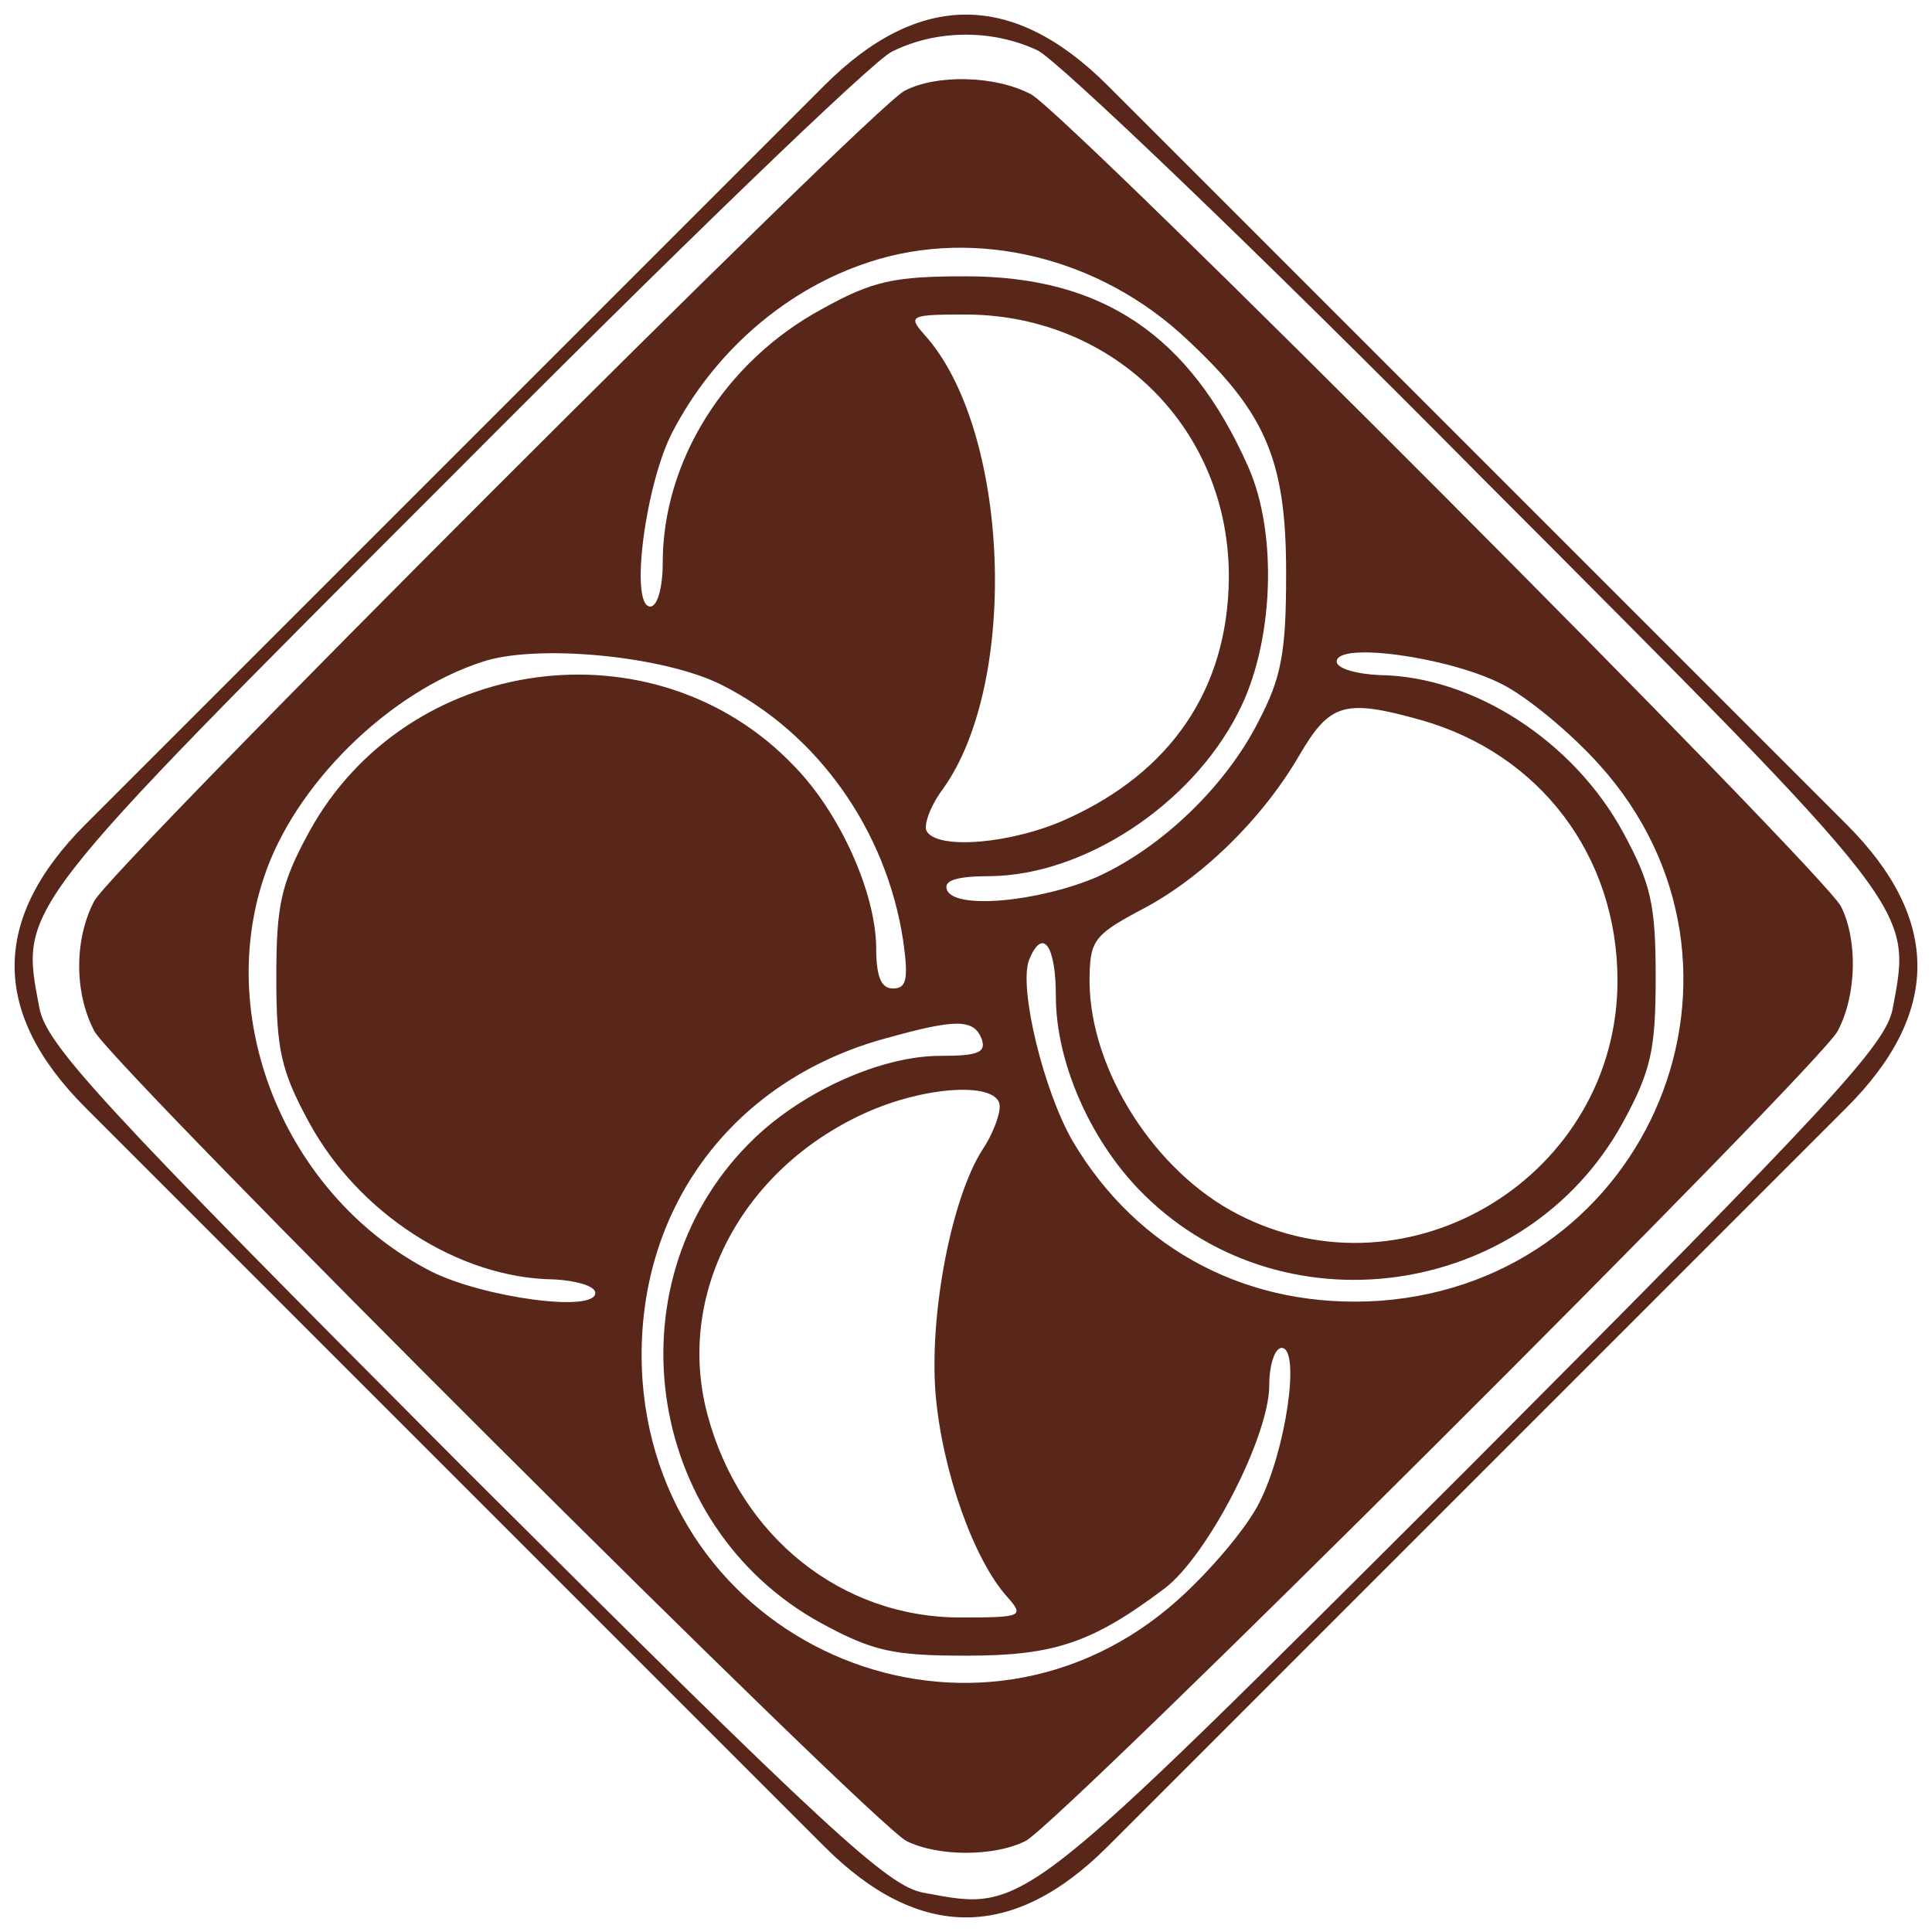
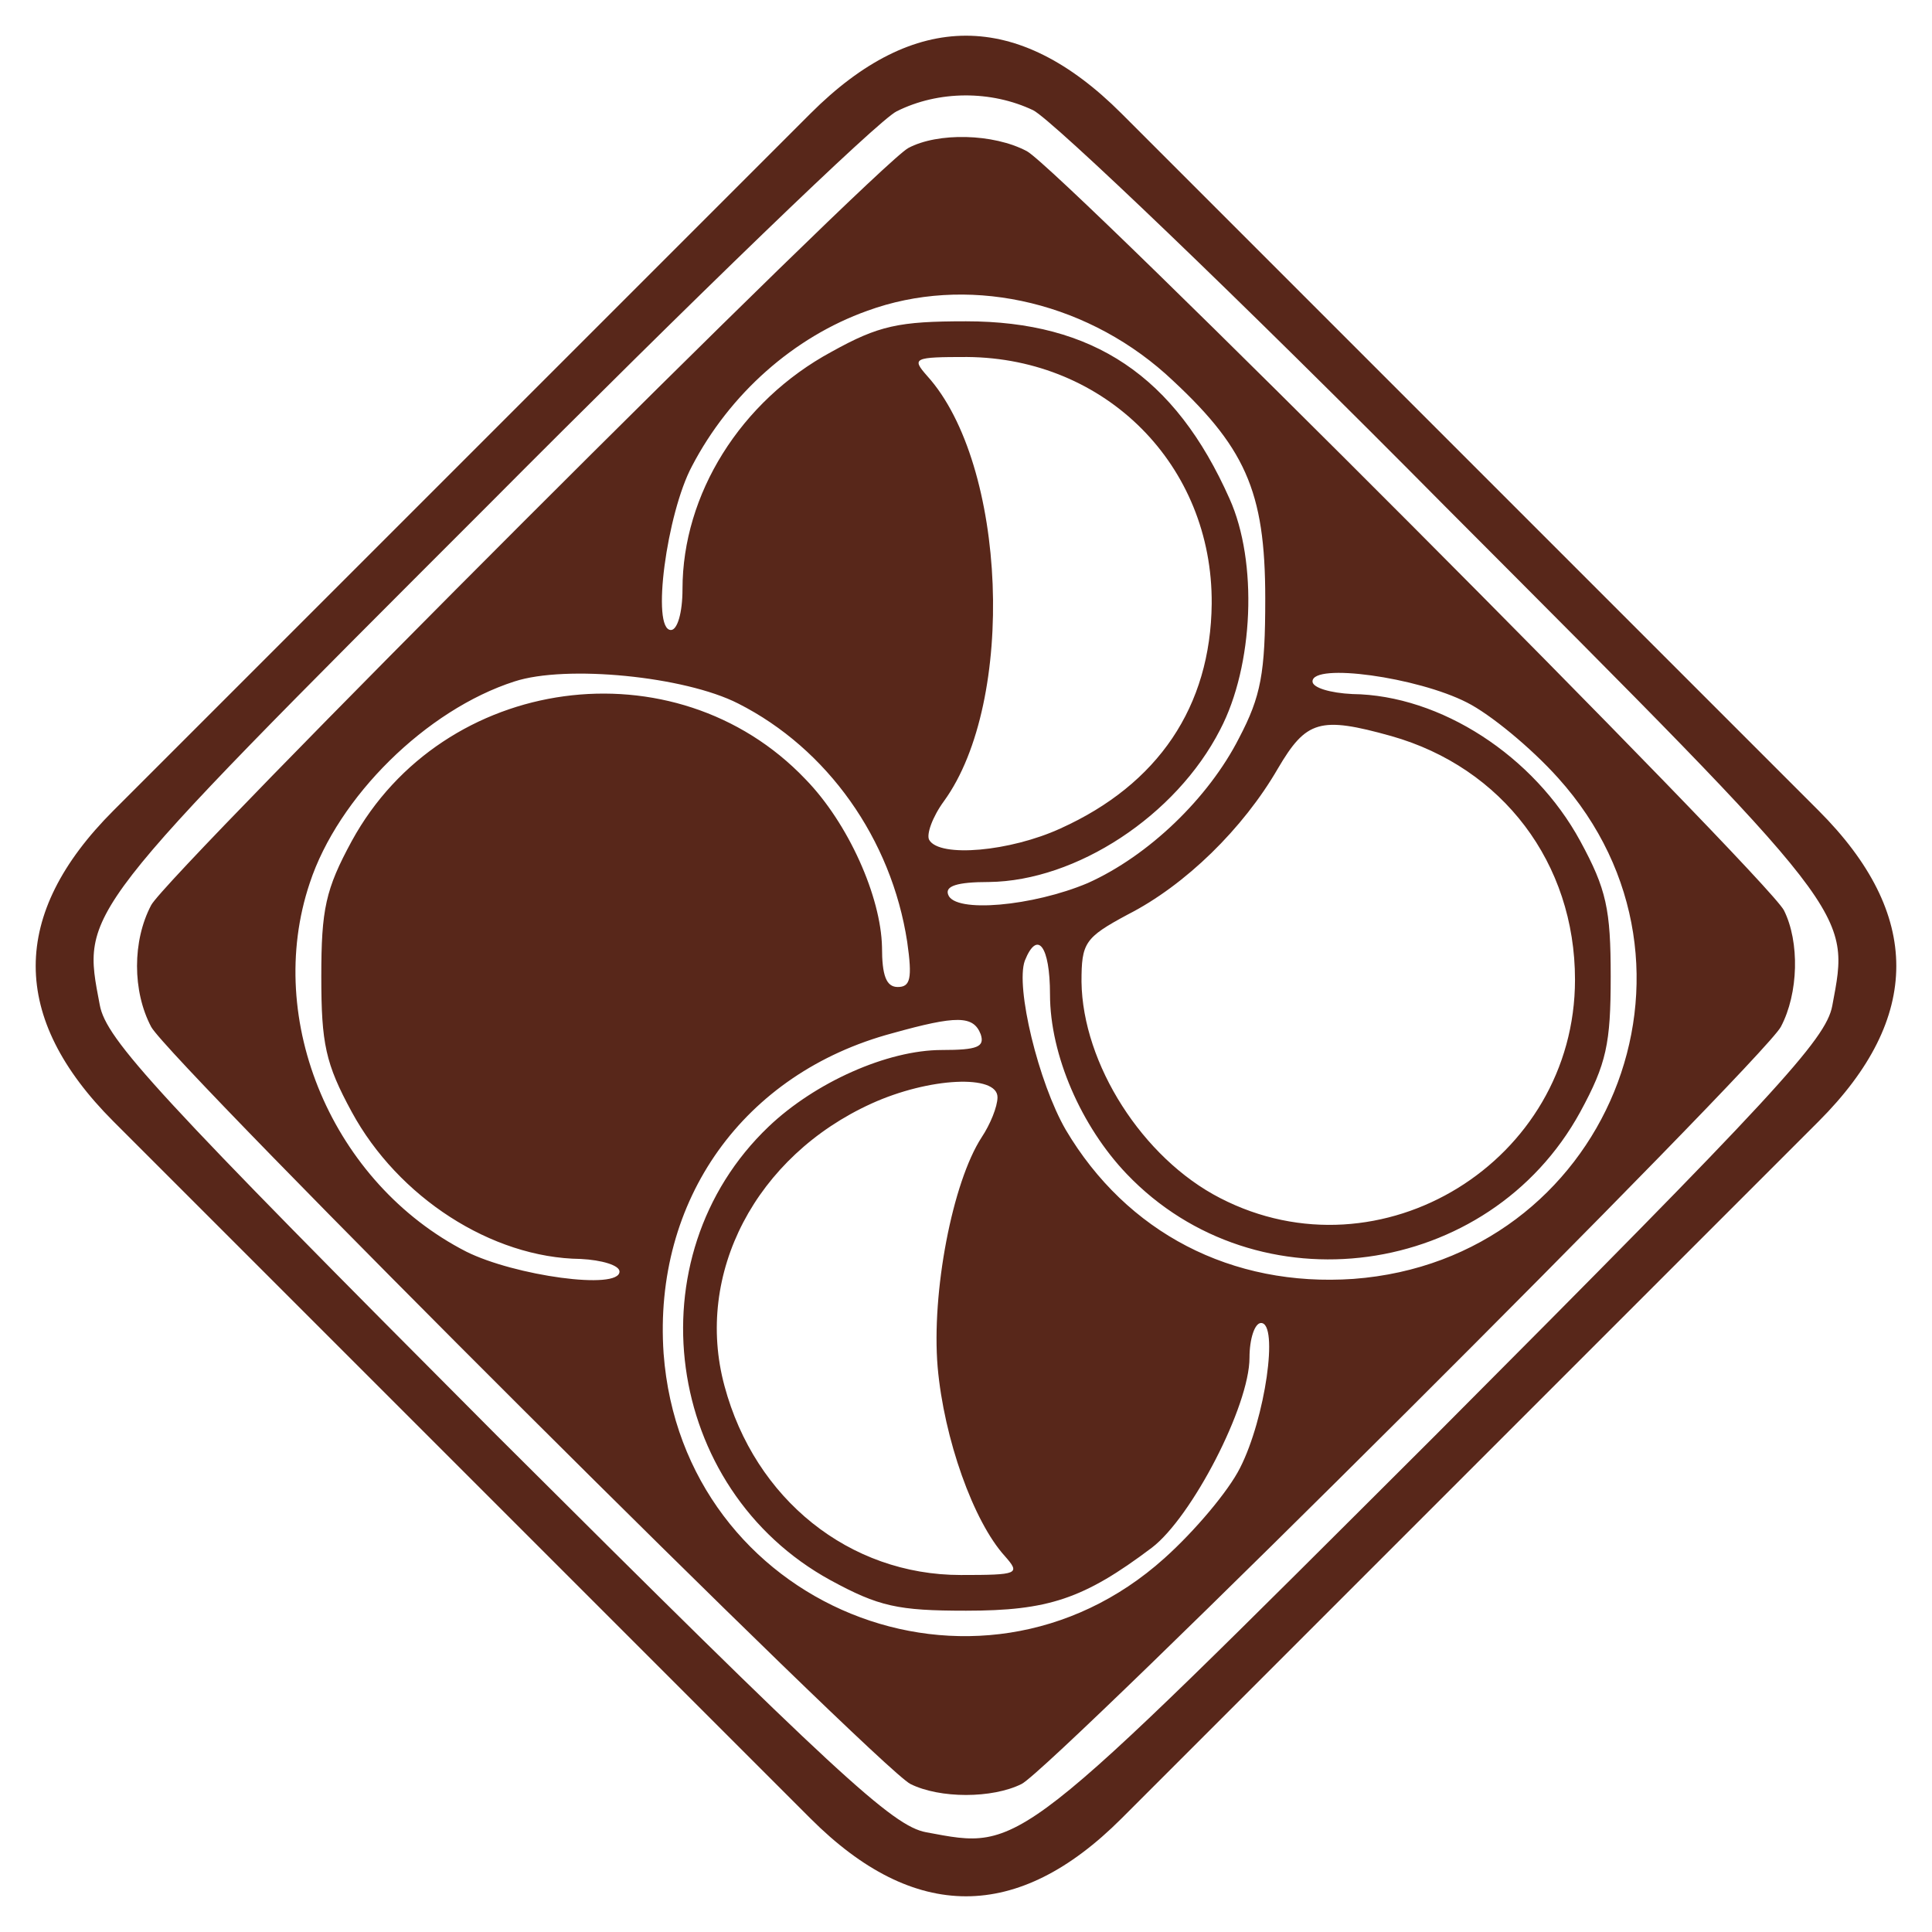
- <svg xmlns="http://www.w3.org/2000/svg" viewBox="0 0 172 172">
-   <path fill="rgb(88, 39, 26)" fill-rule="evenodd" transform="translate(0,172) scale(0.1,-0.1)" d=" M986 1644 L1644 986 Q1770 860 1644 734 L986 76 Q860 -50 734 76 L76 734 Q-50 860 76 986 L734 1644 Q860 1770 986 1644 Z M794 1674 c-17 -8 -193 -178 -391 -377 -391 -391 -385 -384 -368 -474 6 -33 54 -85 378 -410 325 -324 377 -372 409 -378 92 -17 82 -24 485 378 324 325 372 377 378 409 17 91 23 83 -368 475 -198 200 -375 369 -393 378 -40 19 -90 19 -130 -1z m124 -38 c33 -18 705 -692 721 -723 15 -30 14 -79 -3 -111 -18 -33 -692 -705 -723 -721 -28 -14 -78 -14 -106 0 -31 16 -705 688 -723 721 -18 34 -18 82 0 116 16 30 690 704 721 721 28 15 81 14 113 -3z M766 1484 c-70 -25 -131 -79 -167 -148 -24 -45 -39 -156 -20 -156 6 0 11 16 11 39 0 90 55 179 142 226 45 25 64 29 128 29 121 0 199 -52 251 -169 27 -60 23 -159 -9 -220 -42 -82 -137 -144 -220 -145 -31 0 -42 -4 -39 -12 6 -18 81 -11 133 11 58 26 115 81 144 138 21 40 25 62 25 133 0 103 -19 145 -95 214 -80 71 -191 94 -284 60z M823 1422 c76 -84 85 -310 16 -405 -11 -15 -17 -32 -14 -37 10 -17 77 -11 125 11 93 42 143 116 144 214 1 132 -101 234 -233 235 -51 0 -53 -1 -38 -18z M430 1131 c-84 -27 -168 -110 -195 -192 -44 -131 22 -286 149 -351 46 -23 146 -37 146 -19 0 6 -17 11 -37 12 -85 1 -174 59 -218 140 -25 46 -29 65 -29 129 0 64 4 83 29 129 87 159 308 189 432 59 41 -42 72 -112 73 -160 0 -27 4 -38 15 -38 12 0 14 8 9 43 -15 98 -76 184 -161 227 -51 26 -164 37 -213 21z M1190 1131 c0 -6 17 -11 38 -12 84 -1 173 -59 217 -140 25 -46 29 -65 29 -129 0 -64 -4 -83 -29 -129 -87 -159 -308 -189 -432 -59 -43 45 -73 113 -73 171 0 46 -12 62 -24 32 -9 -25 13 -116 39 -161 58 -98 158 -150 274 -142 241 18 356 298 195 477 -26 29 -65 61 -87 72 -47 24 -147 38 -147 20z M1157 1048 c-33 -57 -88 -111 -143 -139 -41 -22 -44 -27 -44 -64 1 -78 58 -168 132 -206 153 -79 338 35 338 208 0 111 -69 202 -175 232 -68 19 -81 15 -108 -31z M790 796 c-142 -38 -228 -159 -218 -305 18 -241 299 -355 477 -195 29 26 61 64 72 86 24 47 37 138 20 138 -6 0 -11 -15 -11 -33 0 -46 -55 -152 -93 -181 -65 -49 -99 -60 -177 -60 -65 0 -83 4 -129 29 -159 87 -189 308 -59 432 44 42 113 73 165 73 34 0 41 3 37 15 -7 18 -23 18 -84 1z M770 729 c-110 -50 -169 -162 -140 -269 29 -108 119 -180 225 -180 55 0 57 1 42 18 -30 33 -58 112 -64 180 -6 71 14 176 42 219 8 12 15 29 15 38 0 22 -65 19 -120 -6z " />
+ <svg xmlns="http://www.w3.org/2000/svg" viewBox="-6 -6 184 184">
+   <path fill="rgb(88, 39, 26)" fill-rule="evenodd" transform="translate(0,172) scale(0.1,-0.1)" d=" M1008 1672 L1672 1008 Q1820 860 1672 712 L1008 48 Q860 -100 712 48 L48 712 Q-100 860 48 1008 L712 1672 Q860 1820 1008 1672 Z M794 1674 c-17 -8 -193 -178 -391 -377 -391 -391 -385 -384 -368 -474 6 -33 54 -85 378 -410 325 -324 377 -372 409 -378 92 -17 82 -24 485 378 324 325 372 377 378 409 17 91 23 83 -368 475 -198 200 -375 369 -393 378 -40 19 -90 19 -130 -1z m124 -38 c33 -18 705 -692 721 -723 15 -30 14 -79 -3 -111 -18 -33 -692 -705 -723 -721 -28 -14 -78 -14 -106 0 -31 16 -705 688 -723 721 -18 34 -18 82 0 116 16 30 690 704 721 721 28 15 81 14 113 -3z M766 1484 c-70 -25 -131 -79 -167 -148 -24 -45 -39 -156 -20 -156 6 0 11 16 11 39 0 90 55 179 142 226 45 25 64 29 128 29 121 0 199 -52 251 -169 27 -60 23 -159 -9 -220 -42 -82 -137 -144 -220 -145 -31 0 -42 -4 -39 -12 6 -18 81 -11 133 11 58 26 115 81 144 138 21 40 25 62 25 133 0 103 -19 145 -95 214 -80 71 -191 94 -284 60z M823 1422 c76 -84 85 -310 16 -405 -11 -15 -17 -32 -14 -37 10 -17 77 -11 125 11 93 42 143 116 144 214 1 132 -101 234 -233 235 -51 0 -53 -1 -38 -18z M430 1131 c-84 -27 -168 -110 -195 -192 -44 -131 22 -286 149 -351 46 -23 146 -37 146 -19 0 6 -17 11 -37 12 -85 1 -174 59 -218 140 -25 46 -29 65 -29 129 0 64 4 83 29 129 87 159 308 189 432 59 41 -42 72 -112 73 -160 0 -27 4 -38 15 -38 12 0 14 8 9 43 -15 98 -76 184 -161 227 -51 26 -164 37 -213 21z M1190 1131 c0 -6 17 -11 38 -12 84 -1 173 -59 217 -140 25 -46 29 -65 29 -129 0 -64 -4 -83 -29 -129 -87 -159 -308 -189 -432 -59 -43 45 -73 113 -73 171 0 46 -12 62 -24 32 -9 -25 13 -116 39 -161 58 -98 158 -150 274 -142 241 18 356 298 195 477 -26 29 -65 61 -87 72 -47 24 -147 38 -147 20z M1157 1048 c-33 -57 -88 -111 -143 -139 -41 -22 -44 -27 -44 -64 1 -78 58 -168 132 -206 153 -79 338 35 338 208 0 111 -69 202 -175 232 -68 19 -81 15 -108 -31z M790 796 c-142 -38 -228 -159 -218 -305 18 -241 299 -355 477 -195 29 26 61 64 72 86 24 47 37 138 20 138 -6 0 -11 -15 -11 -33 0 -46 -55 -152 -93 -181 -65 -49 -99 -60 -177 -60 -65 0 -83 4 -129 29 -159 87 -189 308 -59 432 44 42 113 73 165 73 34 0 41 3 37 15 -7 18 -23 18 -84 1z M770 729 c-110 -50 -169 -162 -140 -269 29 -108 119 -180 225 -180 55 0 57 1 42 18 -30 33 -58 112 -64 180 -6 71 14 176 42 219 8 12 15 29 15 38 0 22 -65 19 -120 -6z " />
</svg>
